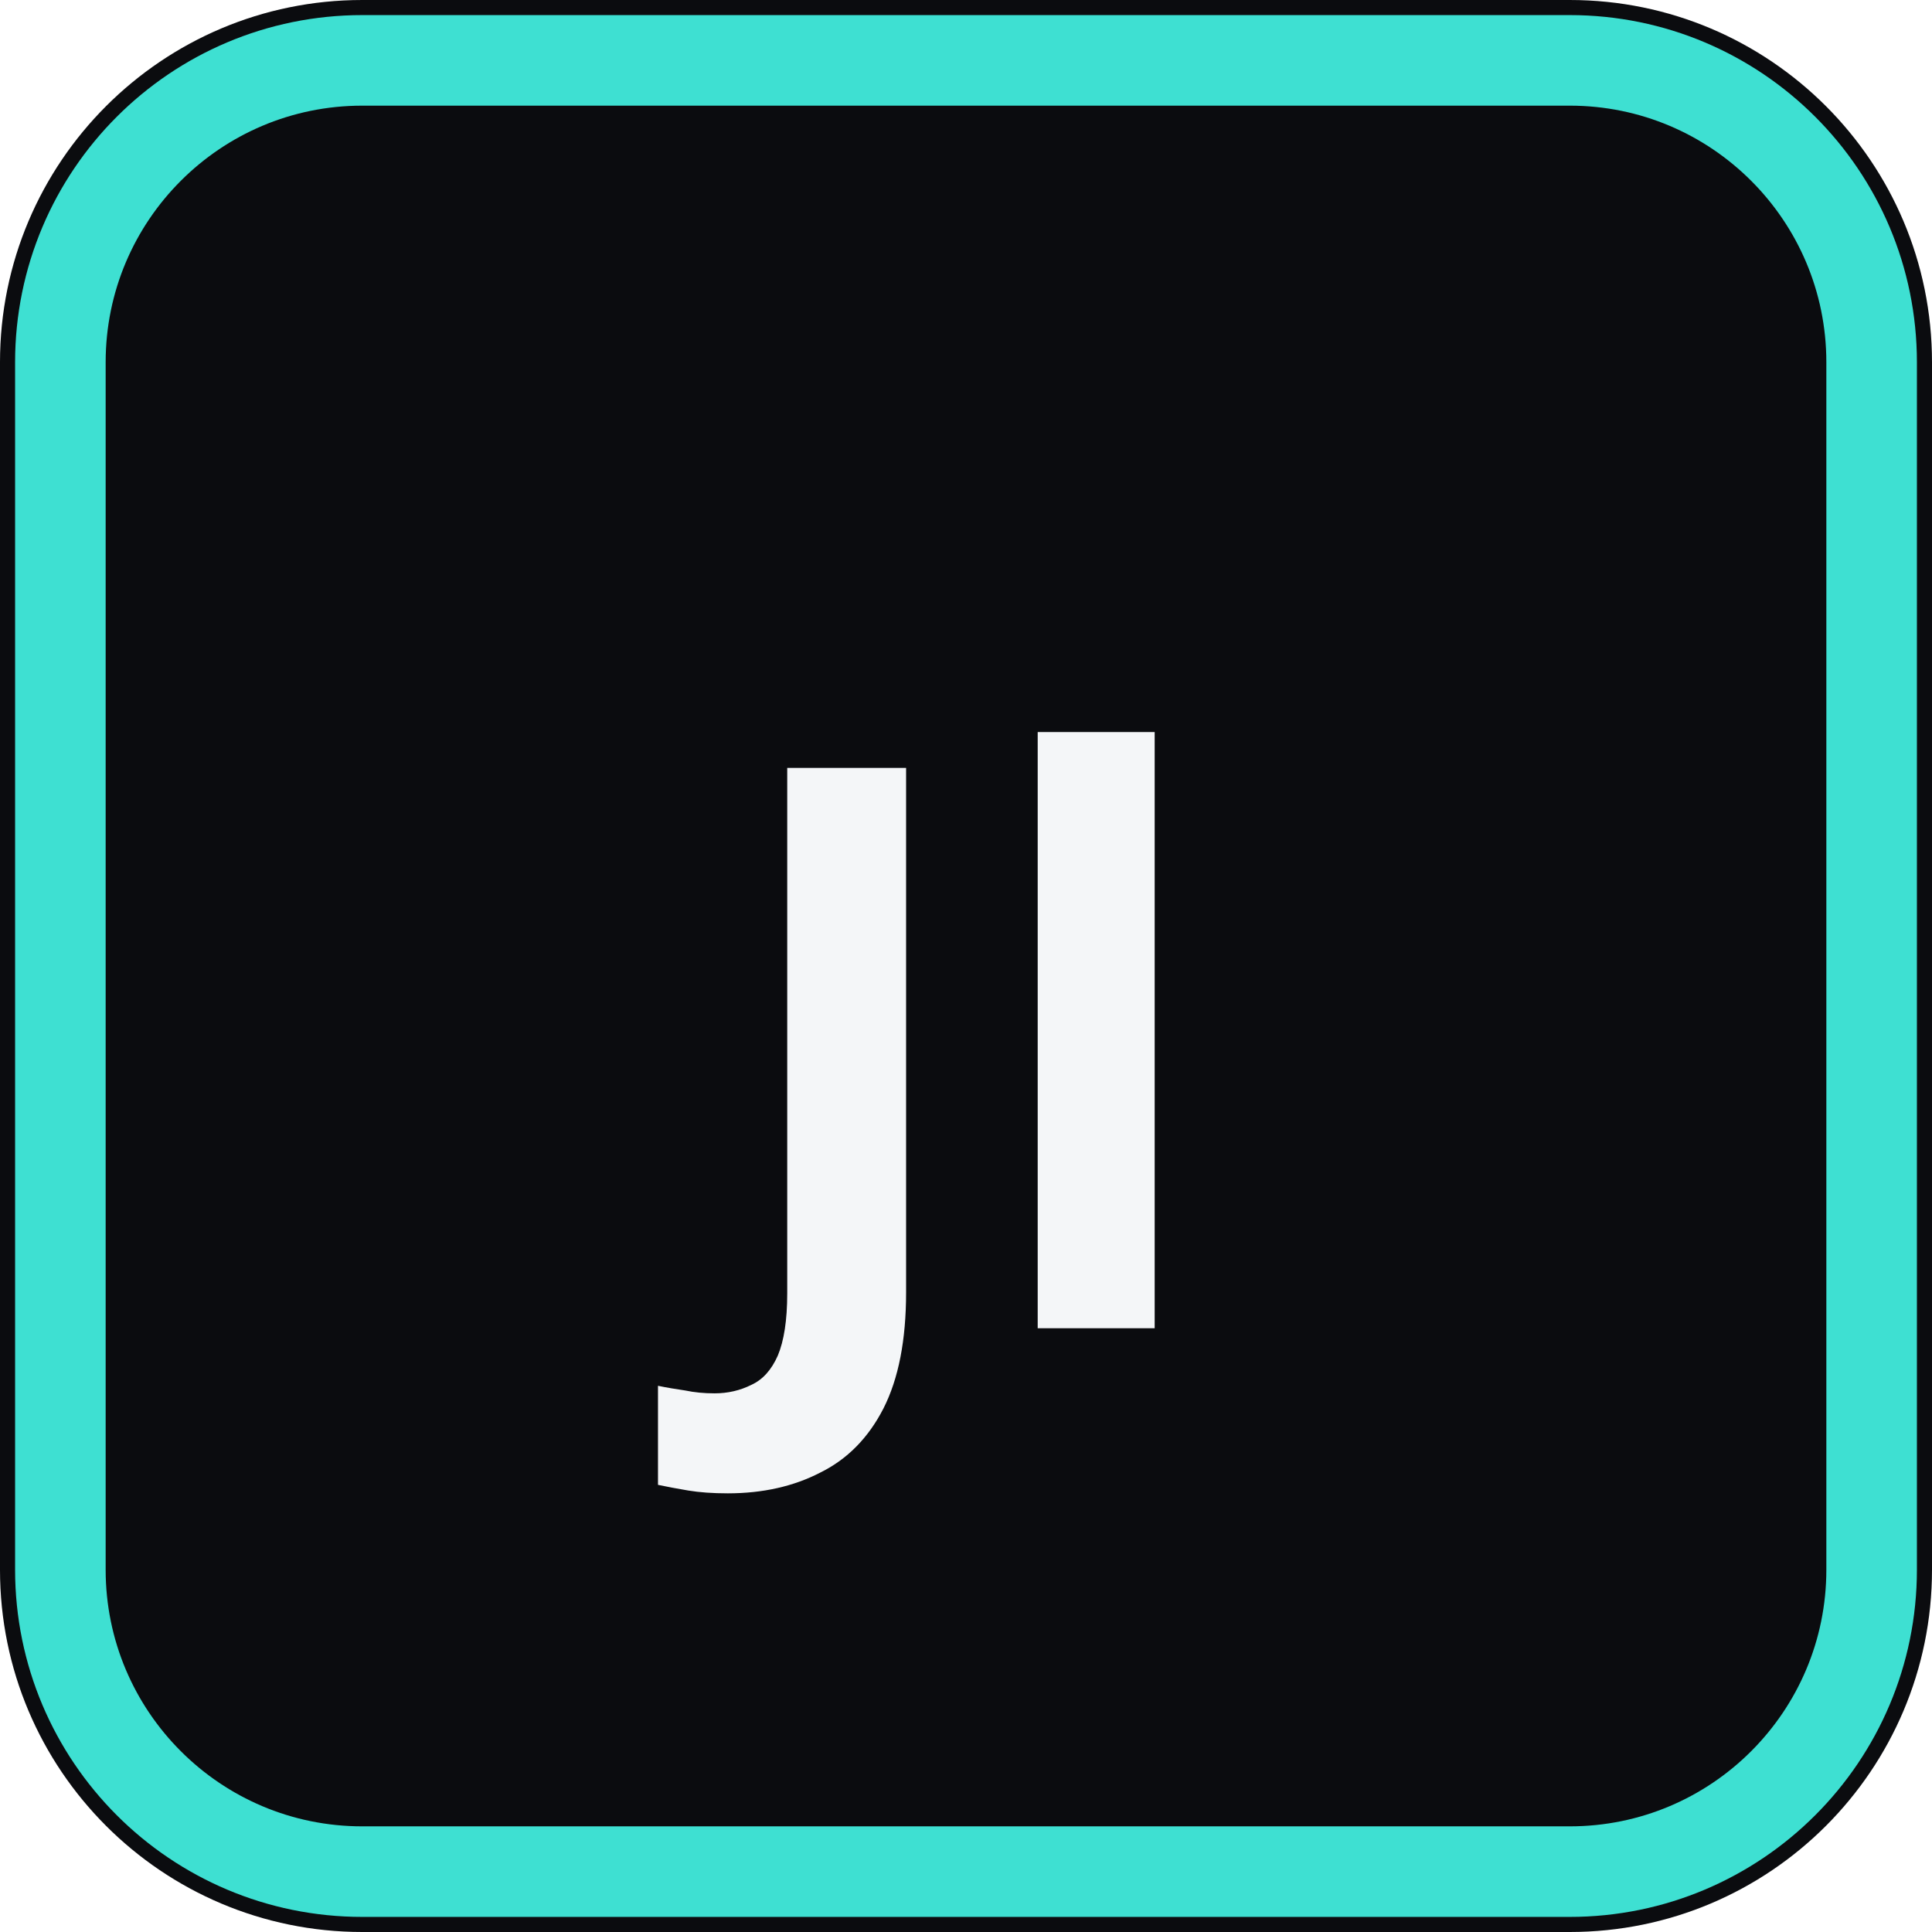
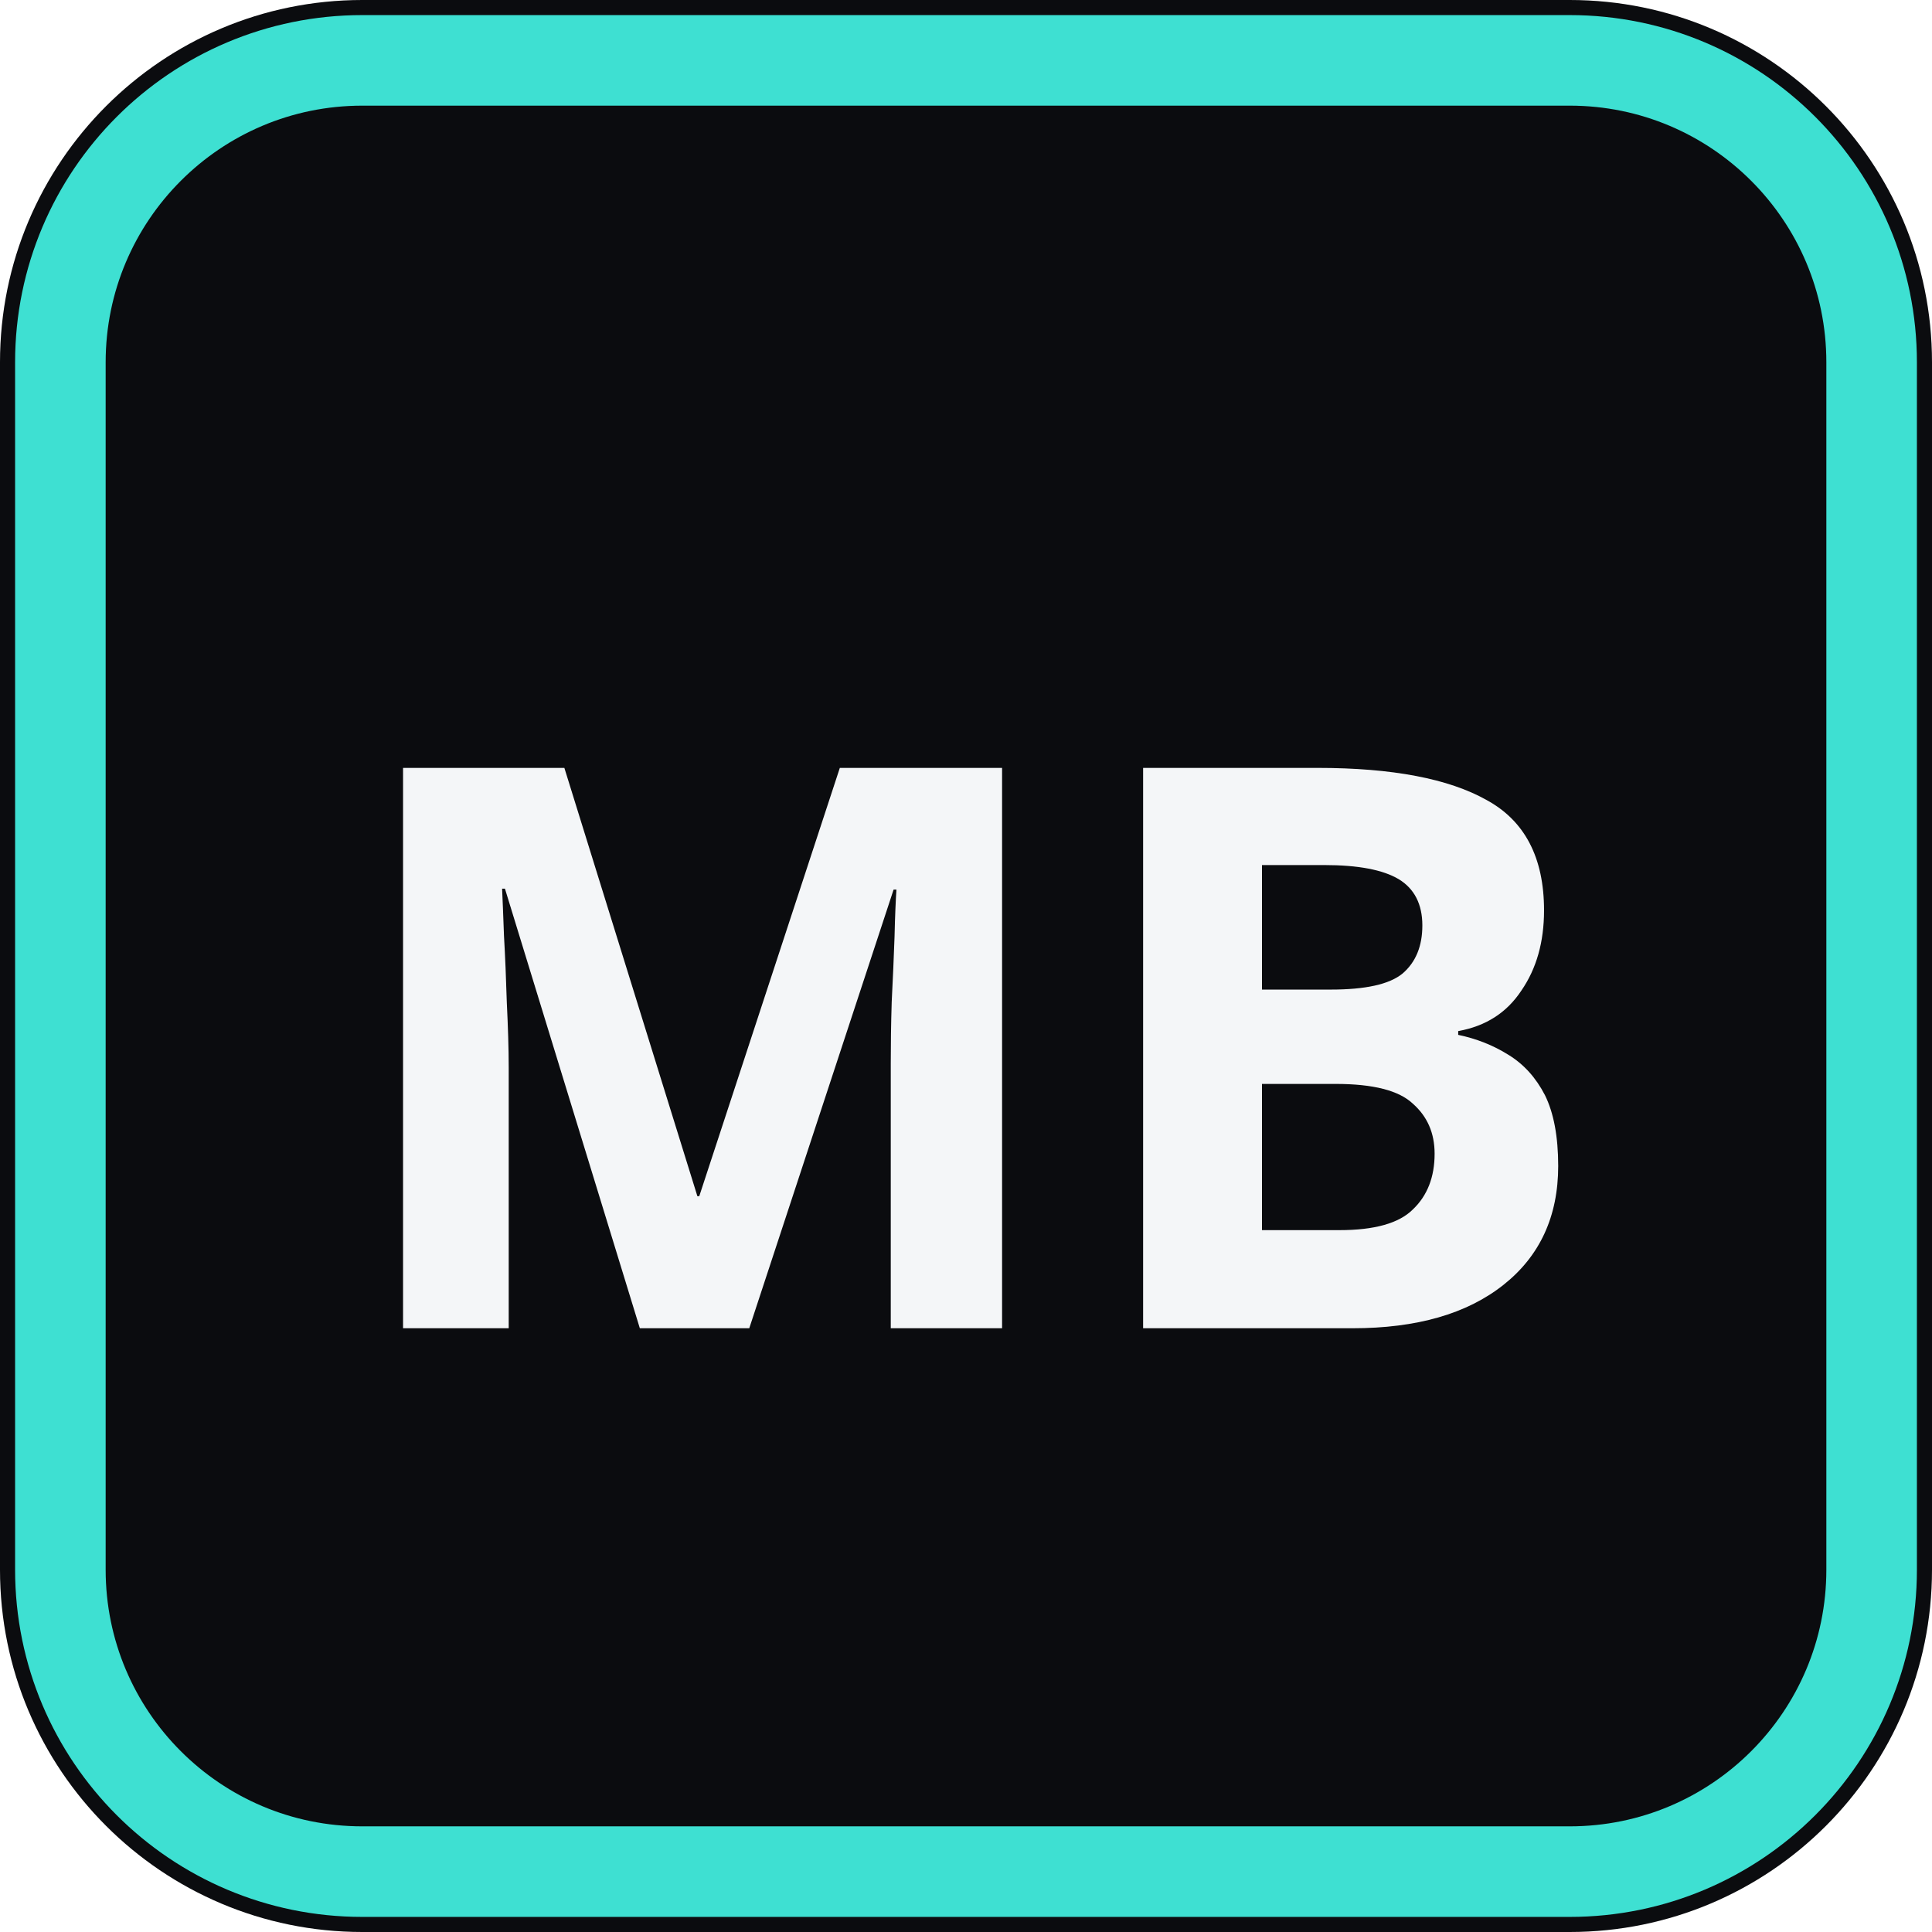
- <svg xmlns="http://www.w3.org/2000/svg" viewBox="0 0 32 32" role="img" aria-label="TheJls">
+ <svg xmlns="http://www.w3.org/2000/svg" viewBox="0 0 32 32" role="img" aria-label="Market Brief">
  <rect width="32" height="32" rx="6" fill="#0b0c0f" />
  <rect x="1" y="1" width="30" height="30" rx="5" fill="none" stroke="#3ee0d2" stroke-width="1.5" />
-   <text x="16" y="22" text-anchor="middle" font-family="ui-sans-serif, system-ui, sans-serif" font-size="13" font-weight="700" fill="#f4f6f8">Jl</text>
+   <text x="16" y="22" text-anchor="middle" font-family="ui-sans-serif, system-ui, sans-serif" font-size="13" font-weight="700" fill="#f4f6f8">MB</text>
</svg>
